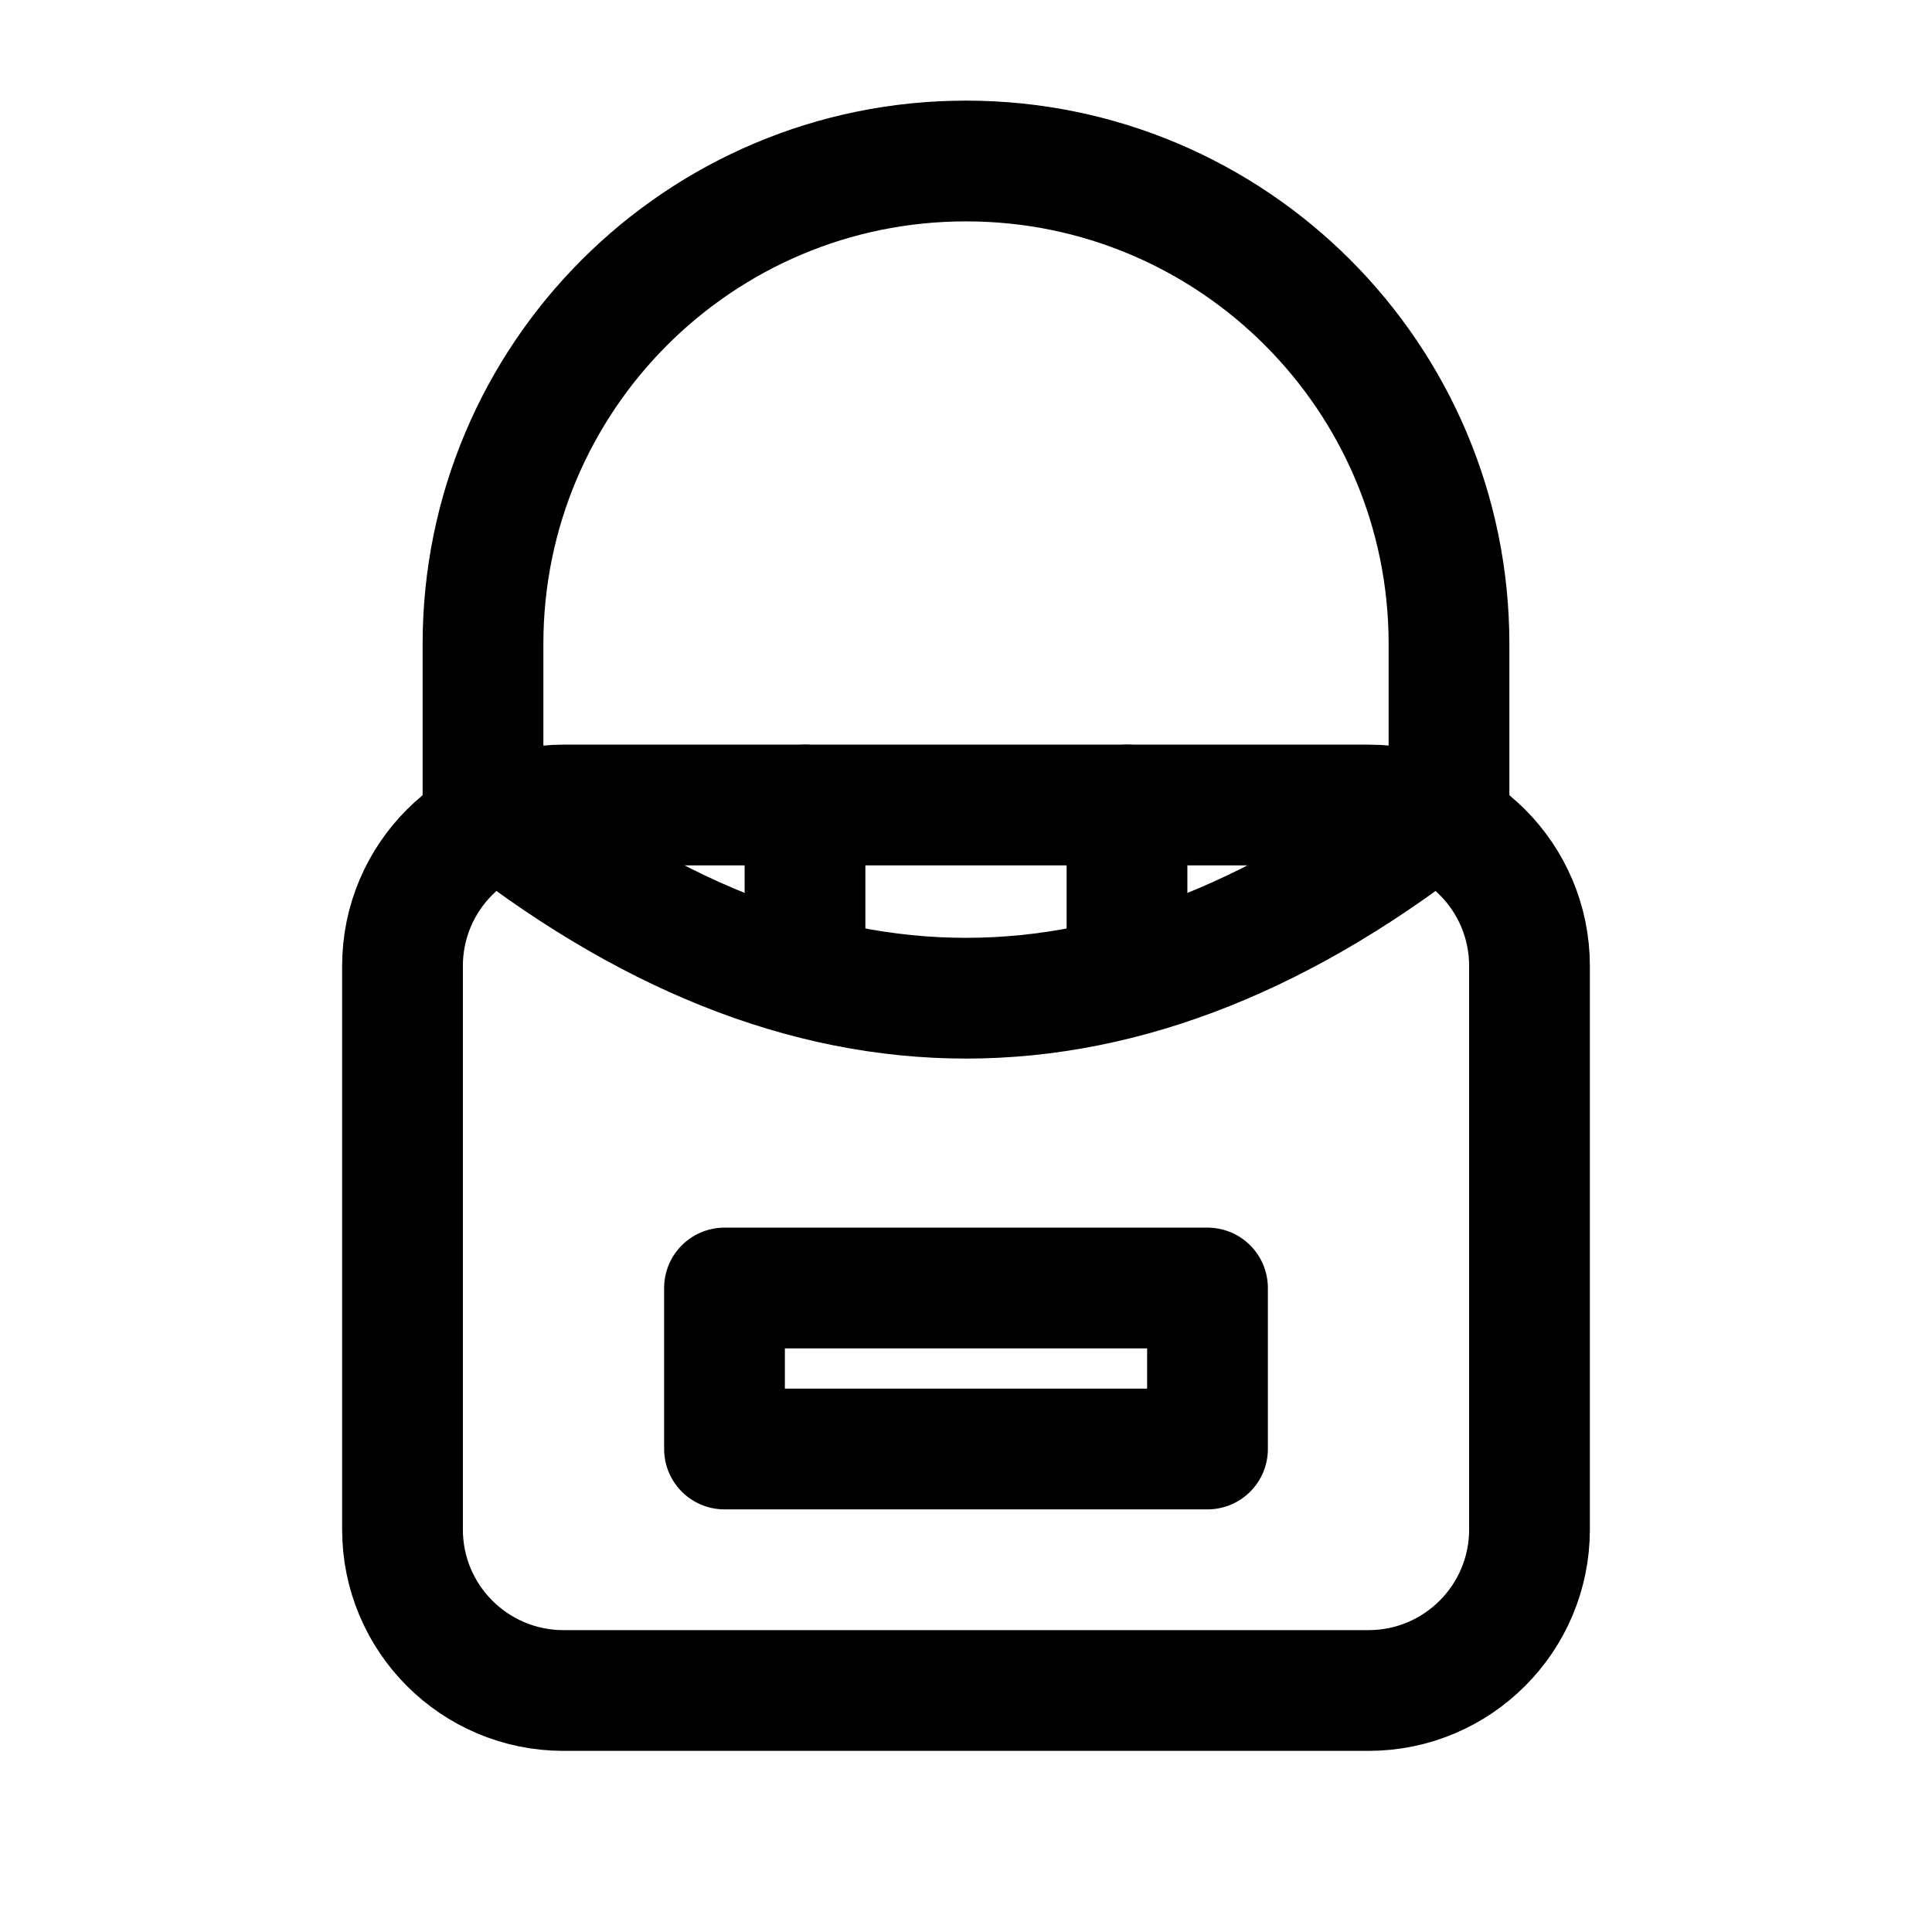
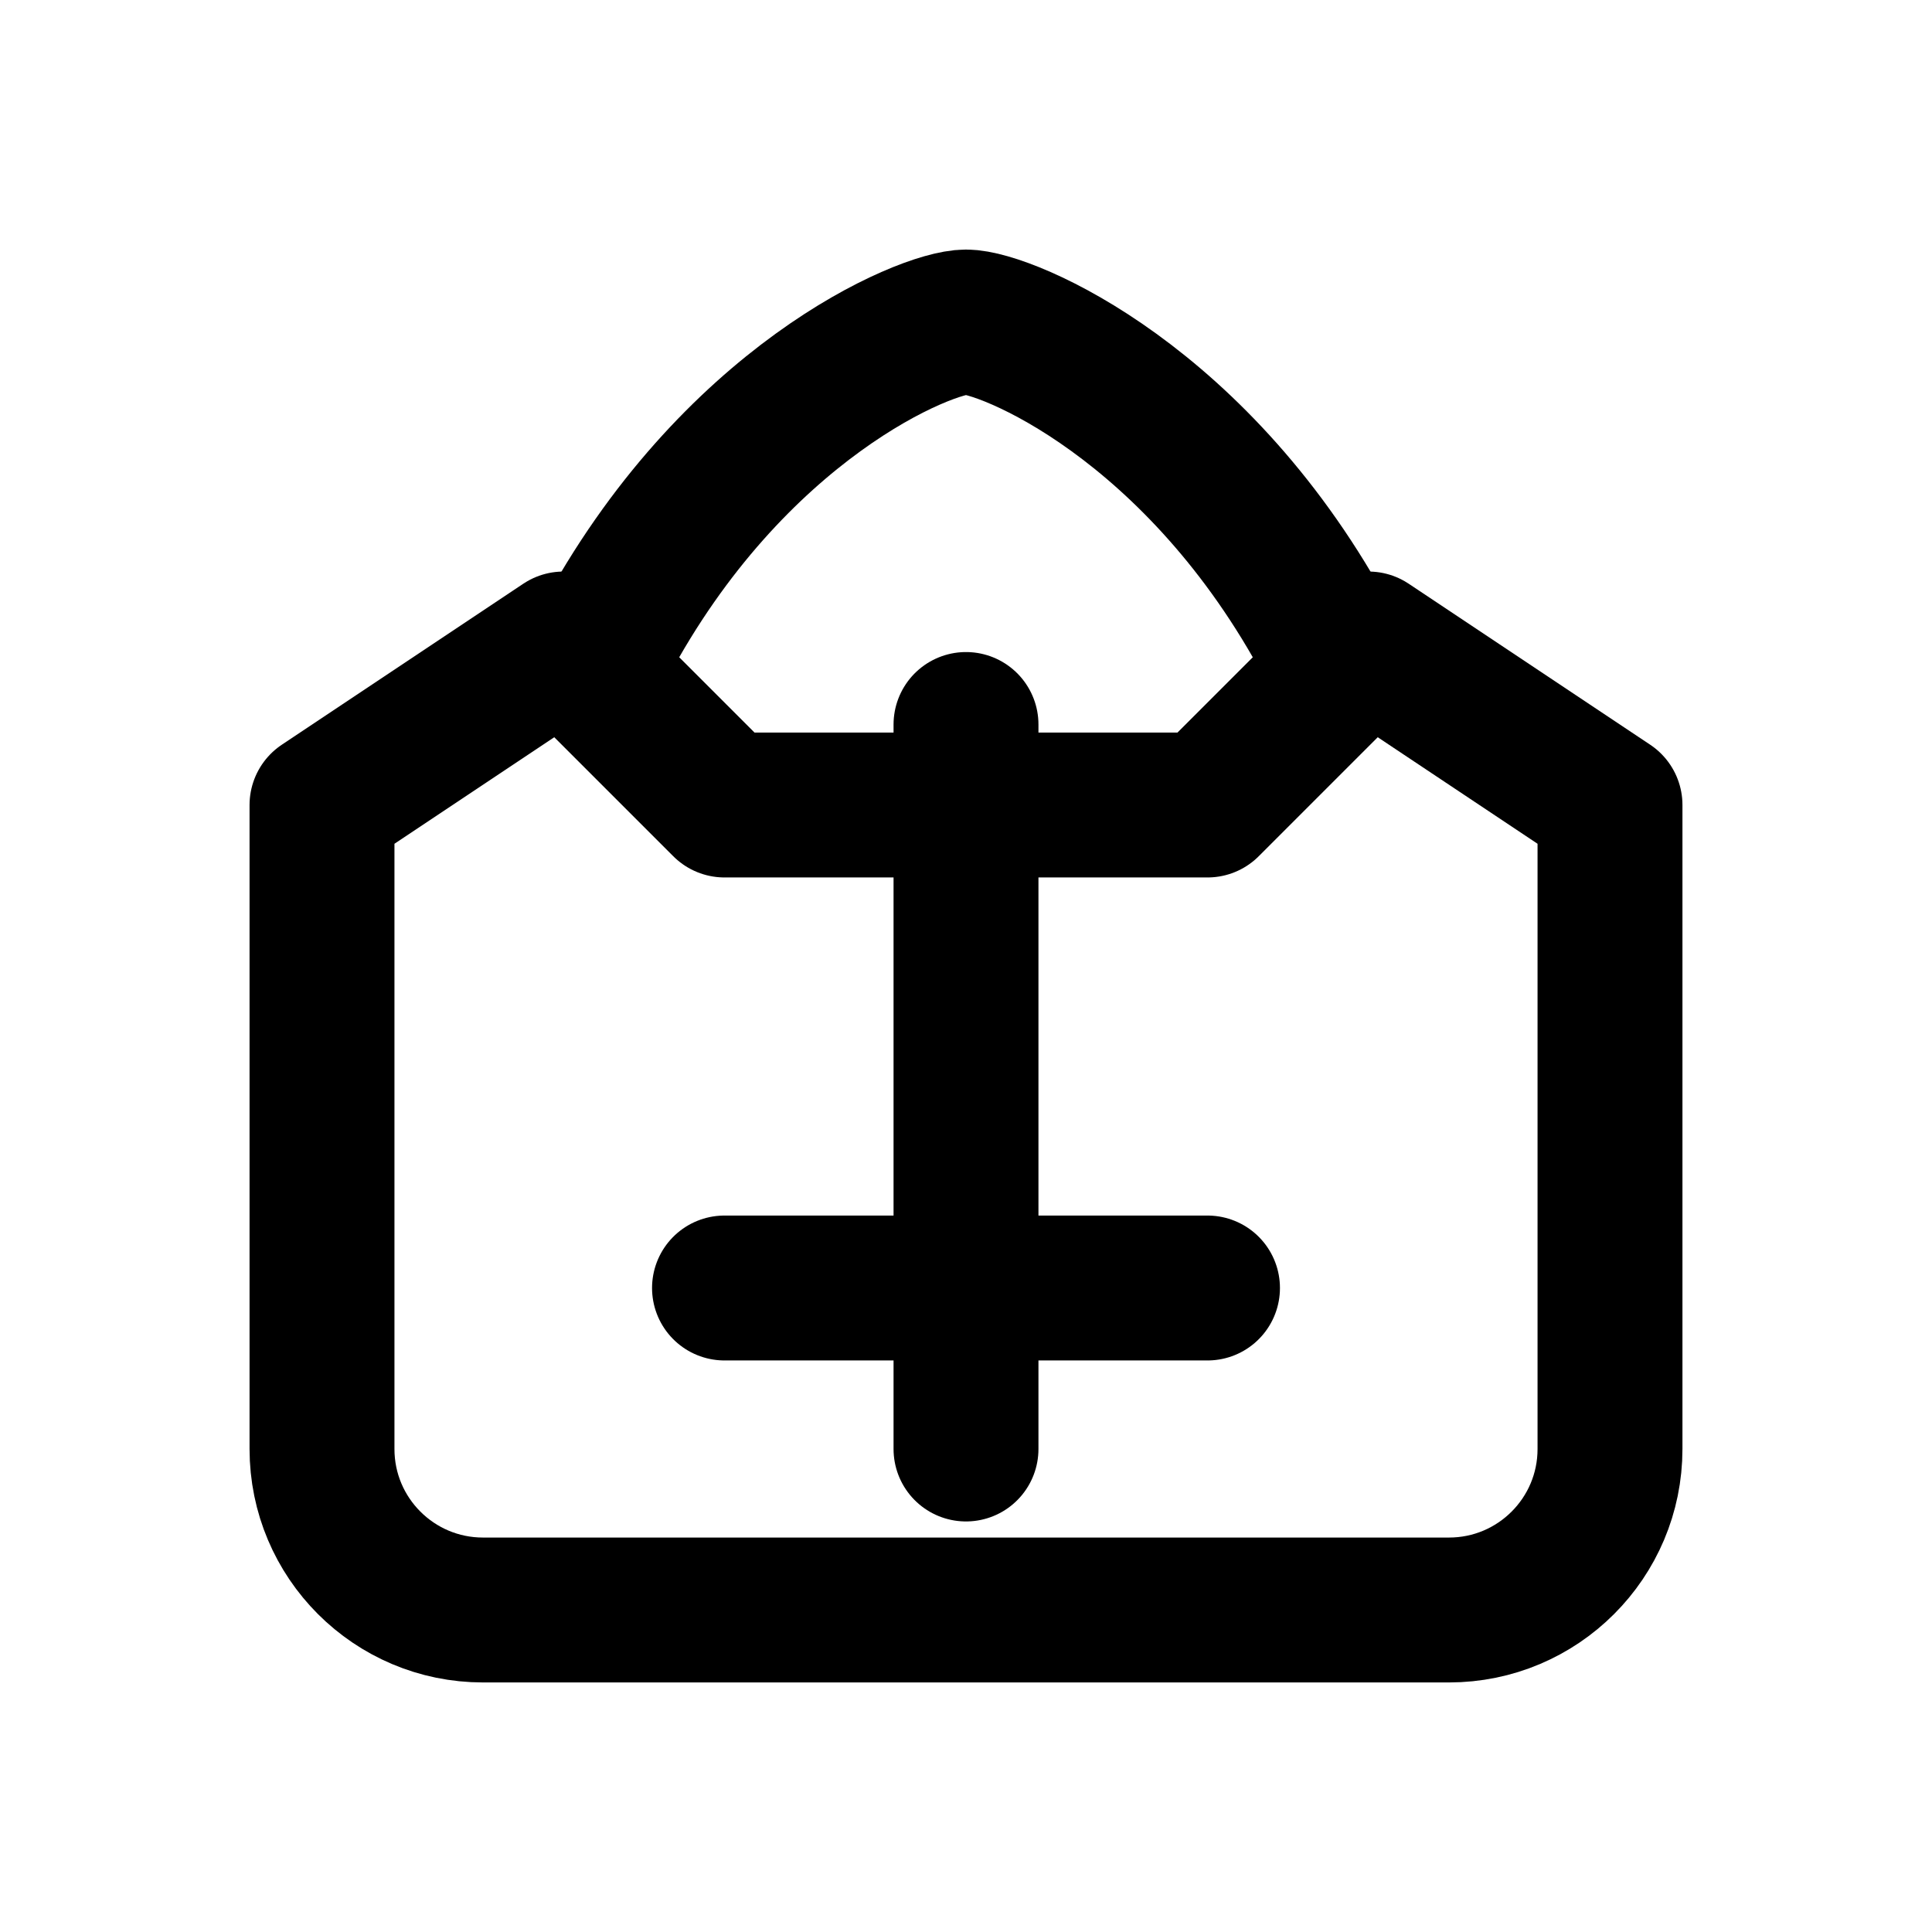
- <svg xmlns="http://www.w3.org/2000/svg" viewBox="0 0 24 24" width="24" height="24">
-   <g fill="none" stroke="currentColor" stroke-width="1.5" stroke-linecap="round" stroke-linejoin="round" vector-effect="non-scaling-stroke">
-     <path d="M6 10V8a6 6 0 0 1 12 0v2" />
-     <path d="M6 10c2 1.6 4 2.4 6 2.4S16 11.6 18 10" />
-     <rect x="5" y="10" width="14" height="11" rx="2" />
-     <path d="M9 16h6v2H9z" />
-     <path d="M10 10v2M14 10v2" />
+ <svg xmlns="http://www.w3.org/2000/svg" viewBox="0 0 24 24" width="24" height="24" aria-hidden="true">
+   <g fill="none" stroke="currentColor" stroke-width="1.8" stroke-linecap="round" stroke-linejoin="round">
+     <path d="M7.5 8c1.6-3 4-4 4.5-4s2.9 1 4.5 4" />
+     <path d="M4 10l3-2 2 2h6l2-2 3 2v8a2 2 0 0 1-2 2H6a2 2 0 0 1-2-2v-8z" />
+     <path d="M12 9v9" />
+     <path d="M9 16h6" />
  </g>
</svg>
